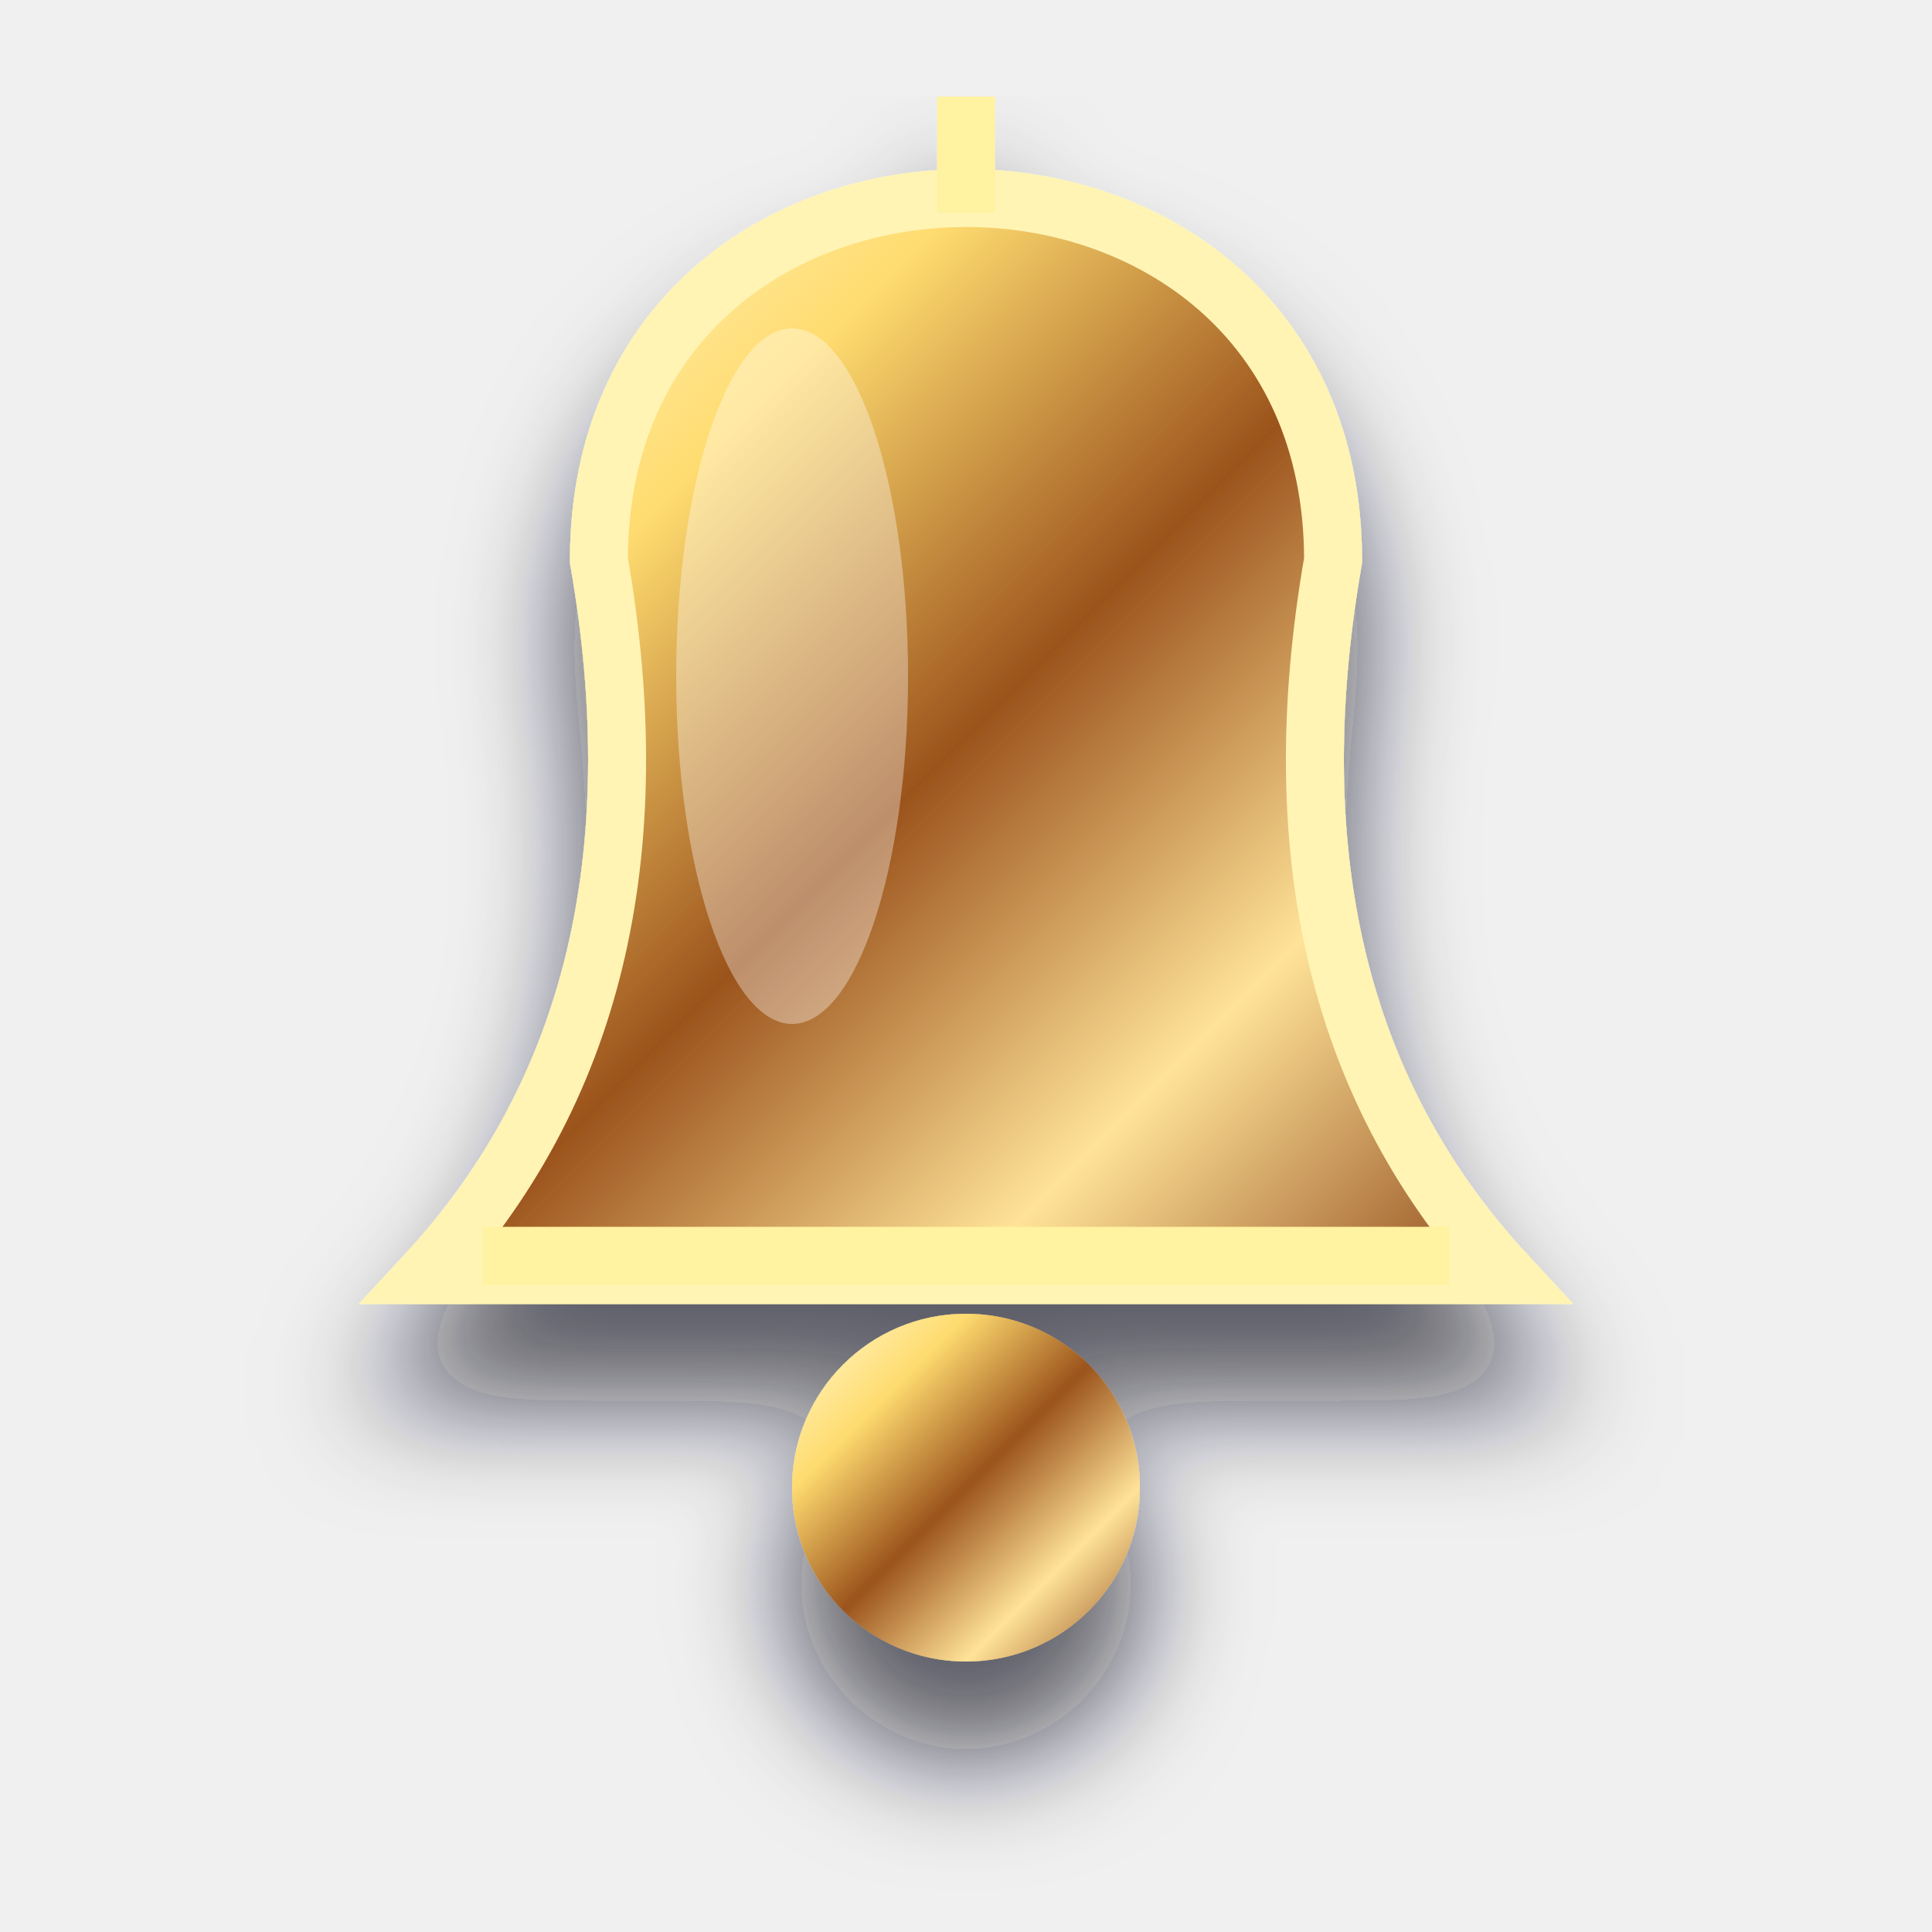
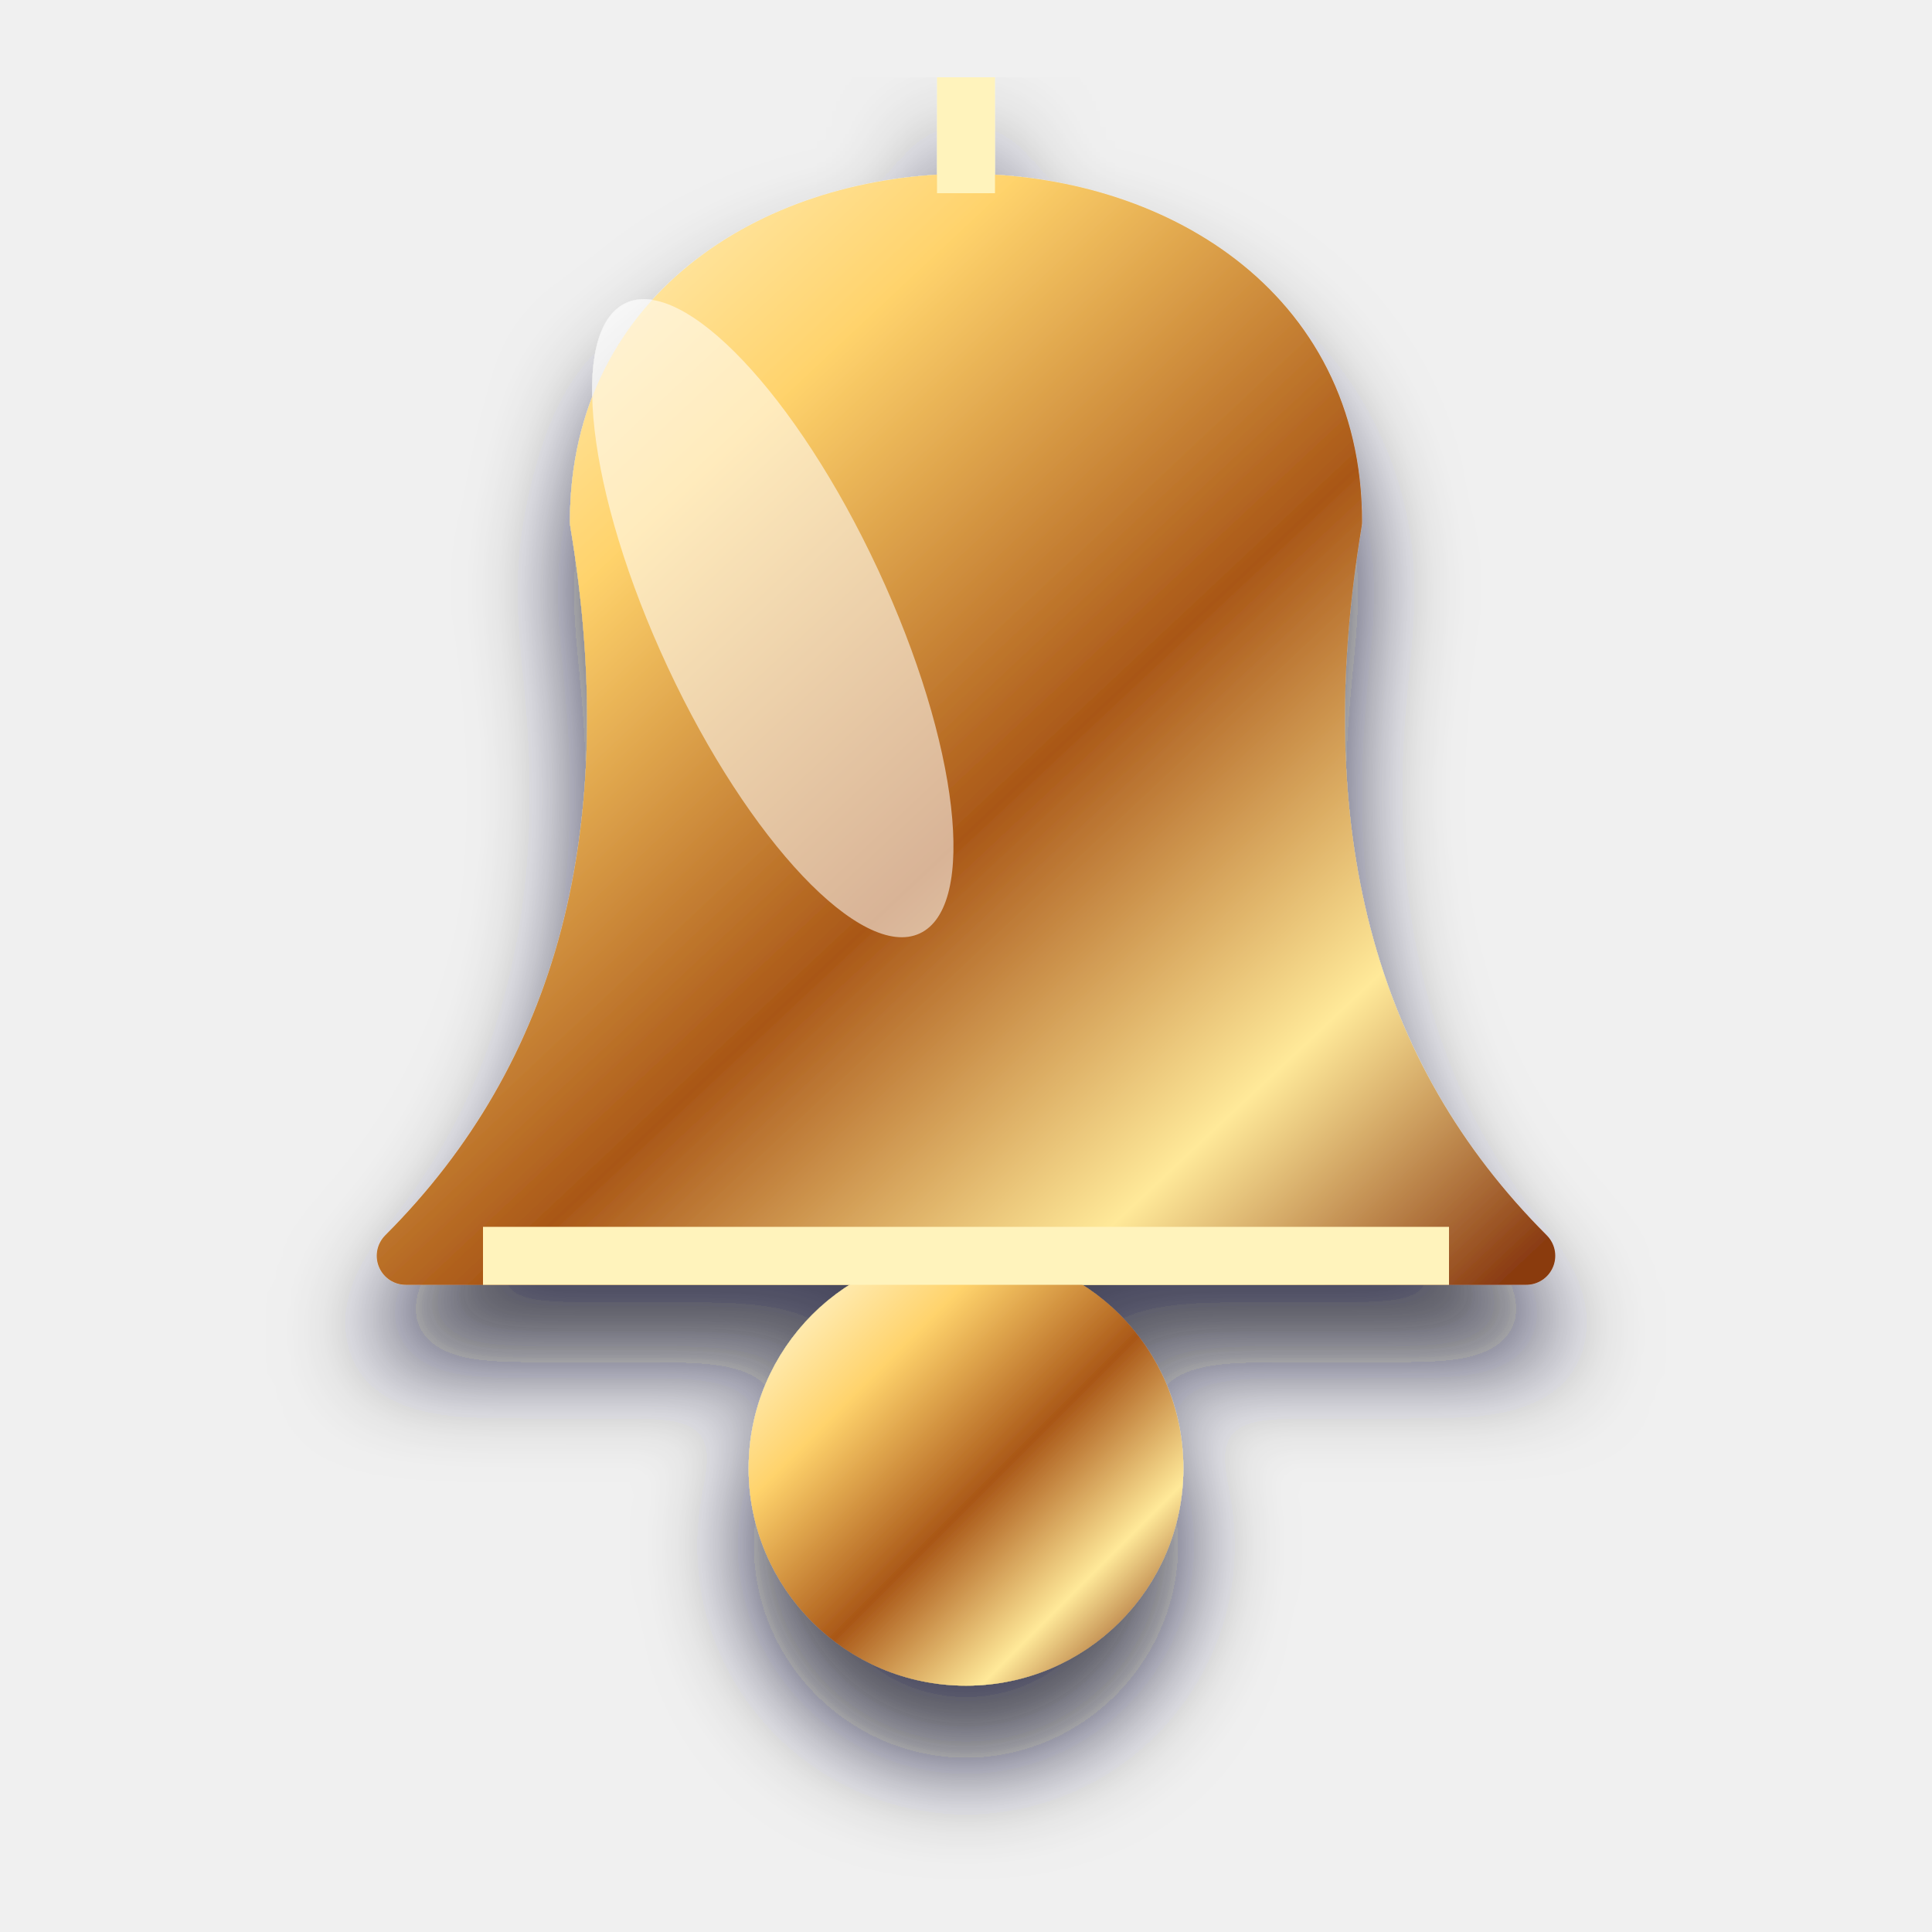
<svg xmlns="http://www.w3.org/2000/svg" viewBox="0 0 100 100" width="256" height="256">
  <defs>
-     <linearGradient id="main" x1="0" y1="0" x2="1" y2="1">
-       <stop stop-color="#fff9b4" />
-       <stop offset=".28" stop-color="#f1bf45" />
-       <stop offset=".73" stop-color="#98521d" />
-       <stop offset="1" stop-color="#f1bf45" />
+     <linearGradient id="main" x1=".1" y1="0" x2=".9" y2="1">
+       <stop stop-color="#fff8c9" />
+       <stop offset=".3" stop-color="#ffca42" />
+       <stop offset=".68" stop-color="#9c4c16" />
+       <stop offset="1" stop-color="#ffca42" />
    </linearGradient>
    <linearGradient id="gold" x1="0" y1="0" x2="1" y2="1">
-       <stop stop-color="#fffad7" />
-       <stop offset=".25" stop-color="#ffdc70" />
-       <stop offset=".5" stop-color="#9b531c" />
-       <stop offset=".75" stop-color="#ffe398" />
-       <stop offset="1" stop-color="#8e481a" />
+       <stop stop-color="#fff9d9" />
+       <stop offset=".26" stop-color="#ffd36c" />
+       <stop offset=".55" stop-color="#a95717" />
+       <stop offset=".8" stop-color="#ffe999" />
+       <stop offset="1" stop-color="#8a3b11" />
    </linearGradient>
-     <linearGradient id="leaf" x1="0" y1="0" x2="1" y2="1">
-       <stop stop-color="#e6ffba" />
-       <stop offset=".4" stop-color="#43c18a" />
-       <stop offset="1" stop-color="#0b593b" />
+     <linearGradient id="light" x1="0" y1="0" x2="1" y2="1">
+       <stop stop-color="#fff" />
+       <stop offset=".32" stop-color="#fa91ad" />
+       <stop offset=".72" stop-color="#ffca42" />
+       <stop offset="1" stop-color="#9c4c16" />
    </linearGradient>
    <filter id="shadow" x="-35%" y="-35%" width="170%" height="180%">
-       <feDropShadow dx="0" dy="5" stdDeviation="3" flood-color="#150b25" flood-opacity=".68" />
+       <feDropShadow dx="0" dy="4" stdDeviation="2.6" flood-color="#140b27" flood-opacity=".75" />
    </filter>
  </defs>
  <g filter="url(#shadow)">
-     <path d="M22 66Q35 52 31 29C31 4 69 4 69 29Q65 52 78 66Z" fill="url(#gold)" stroke="#fff4b4" stroke-width="3" />
-     <circle cx="50" cy="77" r="9" fill="url(#gold)" />
-     <path d="M25 65H75M50 11V5" stroke="#fff2a0" stroke-width="3" />
-     <ellipse cx="41" cy="35" rx="6" ry="18" fill="#fff" opacity=".35" />
+     <path d="M21 65Q35 51 31 27C31 5 69 5 69 27Q65 51 79 65Z" fill="url(#gold)" stroke="url(#gold)" stroke-width="3" stroke-linejoin="round" />
+     <circle cx="50" cy="76" r="10" fill="url(#gold)" stroke="url(#gold)" stroke-width="2.5" />
+     <path d="M25 65H75M50 10V4" fill="none" stroke="#fff3bc" stroke-width="3" stroke-linejoin="round" />
+     <ellipse cx="40" cy="32" rx="6" ry="18" fill="#fff" opacity=".55" transform="rotate(-25 40 32)" />
  </g>
</svg>
